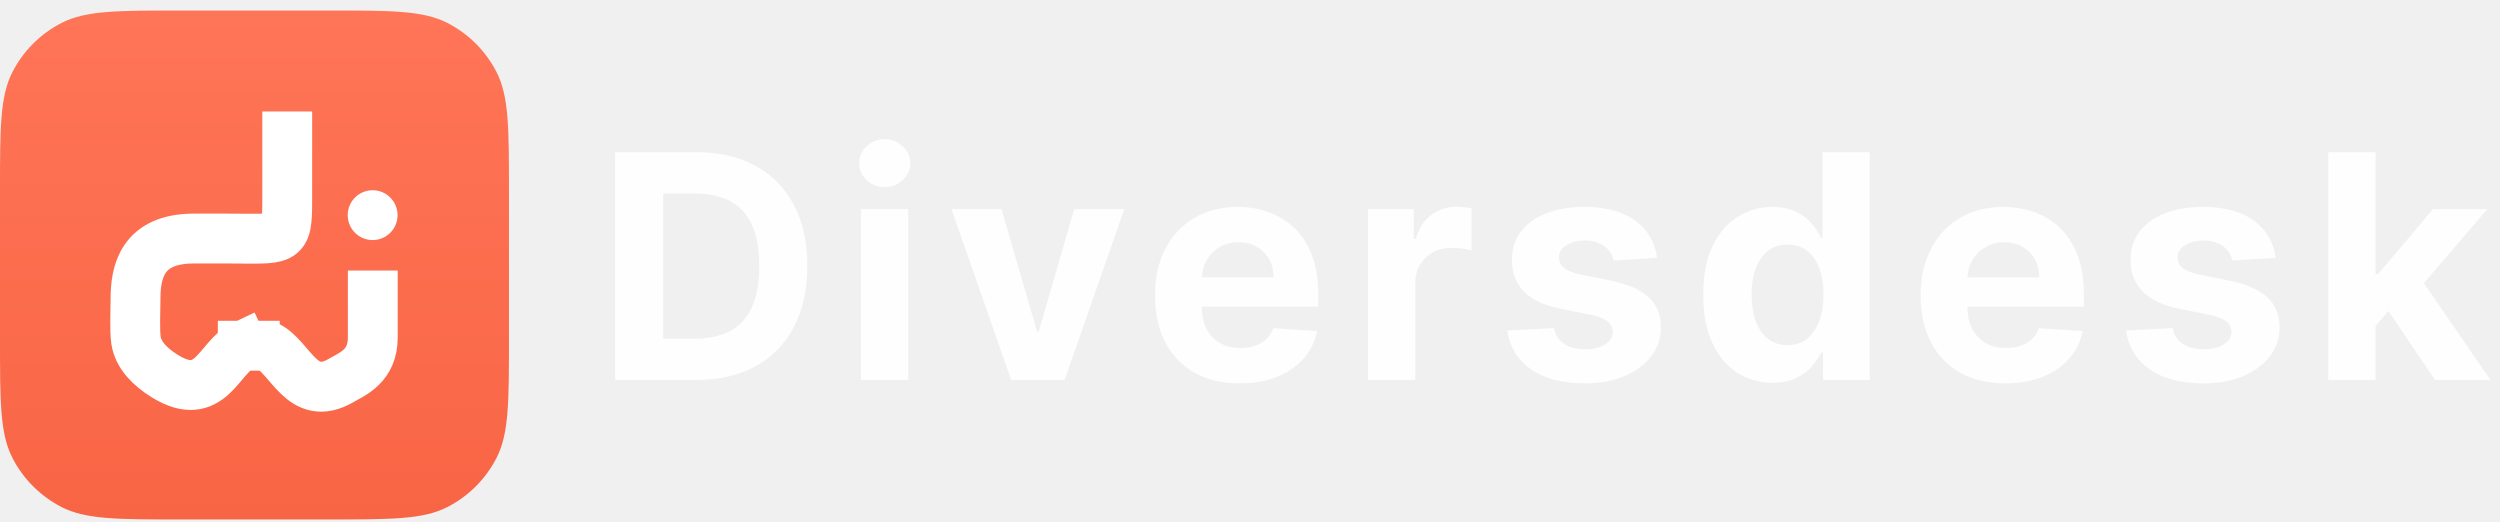
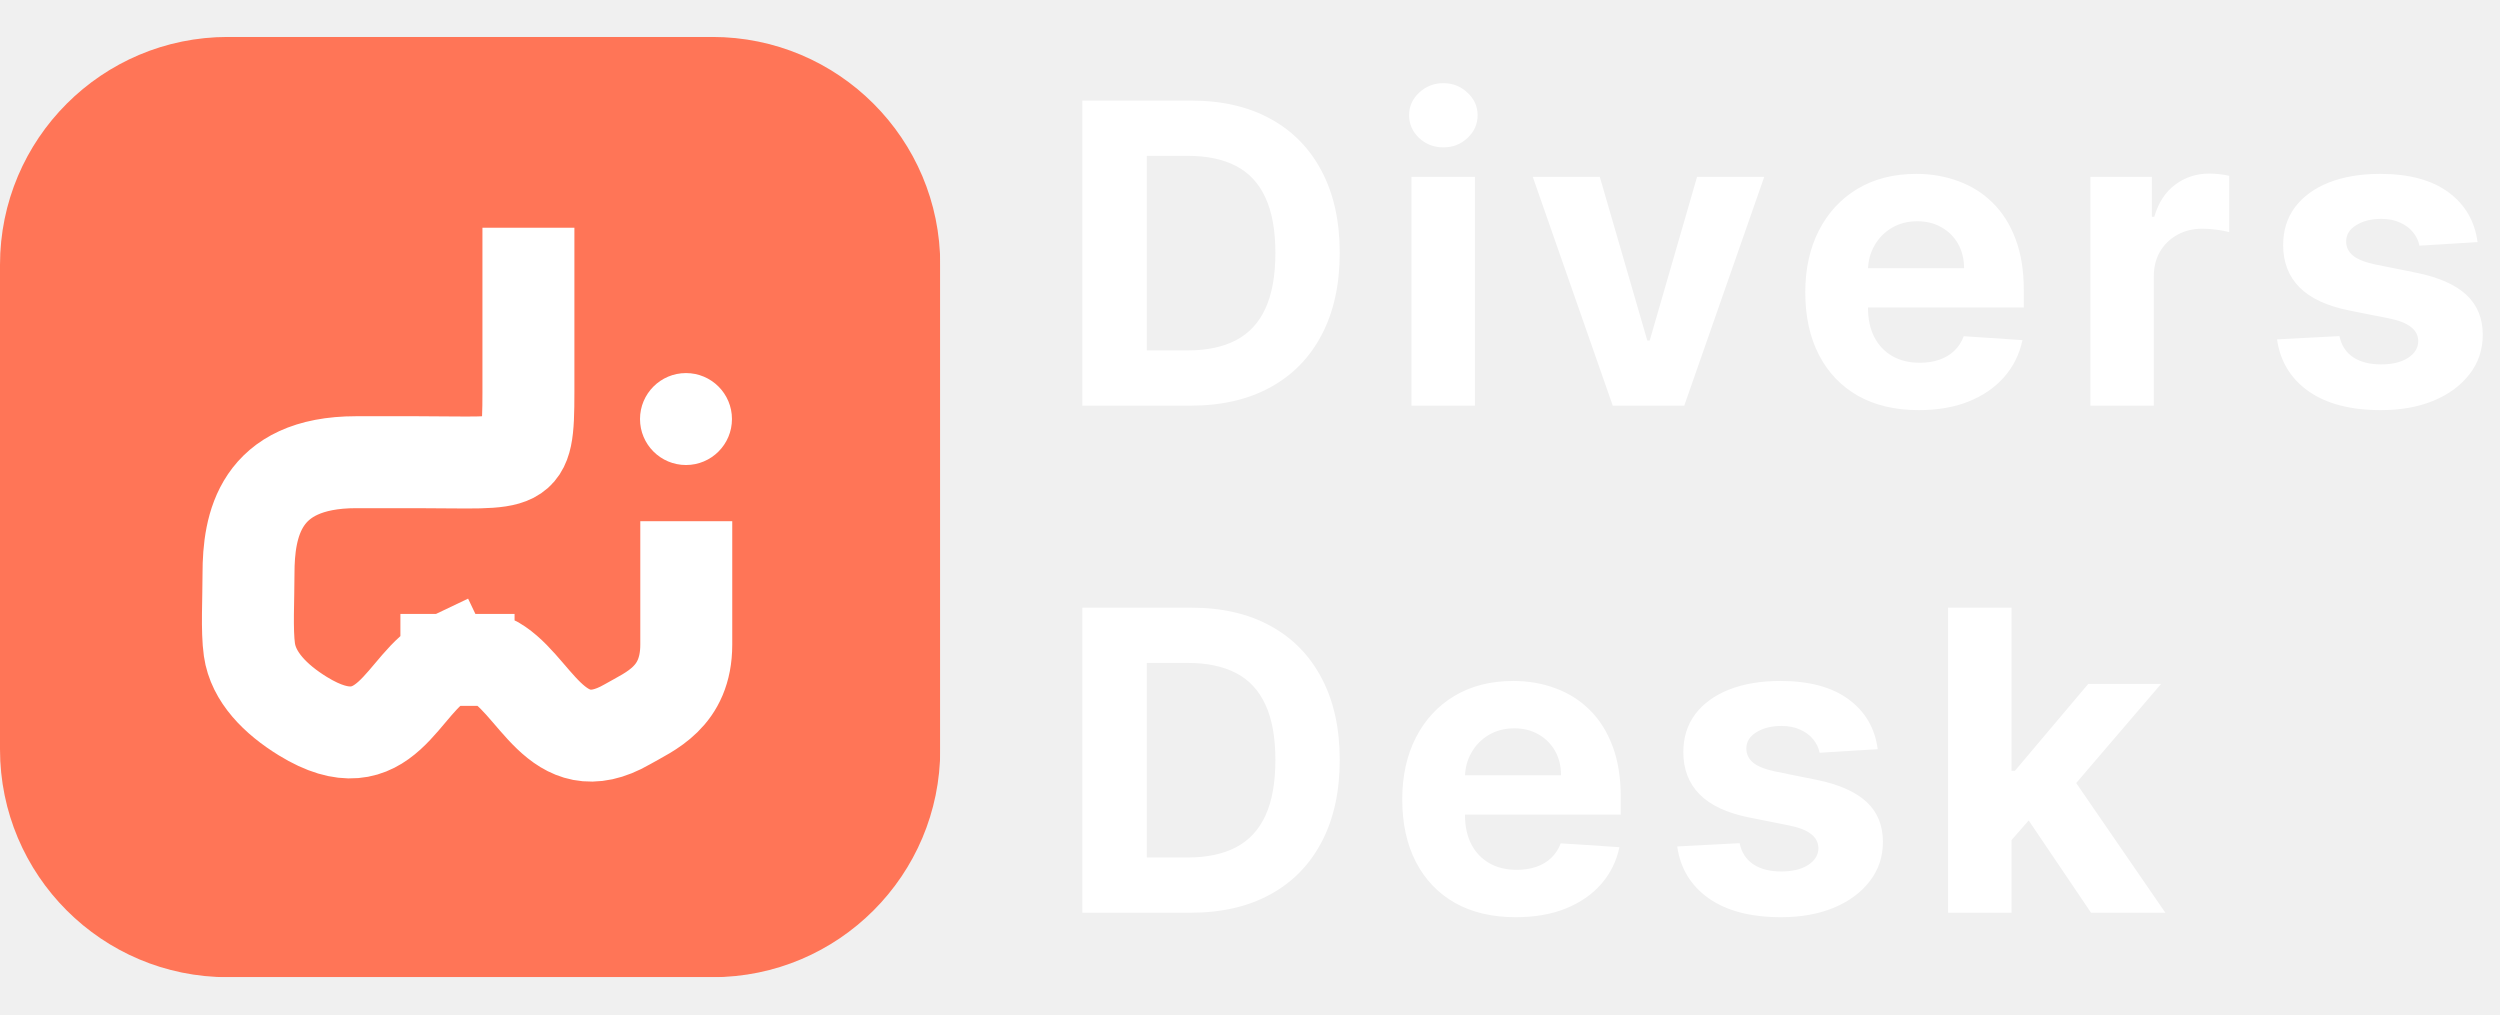
- <svg xmlns="http://www.w3.org/2000/svg" width="163" height="34" viewBox="0 0 163 34" fill="none">
-   <g clip-path="url(#clip0_616_6888)">
-     <path d="M0 12.484C0 8.354 0 6.289 0.804 4.711C1.511 3.324 2.639 2.196 4.026 1.489C5.604 0.685 7.669 0.685 11.799 0.685H21.385C25.515 0.685 27.58 0.685 29.158 1.489C30.545 2.196 31.674 3.324 32.38 4.711C33.184 6.289 33.184 8.354 33.184 12.484V22.07C33.184 26.2 33.184 28.265 32.38 29.843C31.674 31.23 30.545 32.358 29.158 33.066C27.58 33.869 25.515 33.869 21.385 33.869H11.799C7.669 33.869 5.604 33.869 4.026 33.066C2.639 32.358 1.511 31.23 0.804 29.843C0 28.265 0 26.2 0 22.07V12.484Z" fill="url(#paint0_linear_616_6888)" />
-     <path d="M18.727 8.892C18.727 9.858 18.727 11.648 18.727 13.089C18.727 15.878 18.547 15.553 14.779 15.553C12.261 15.553 13.864 15.553 12.643 15.553C9.218 15.553 8.836 17.801 8.836 19.494C8.836 20.386 8.772 21.508 8.867 22.179C9.005 23.145 9.79 23.933 10.752 24.526C13.738 26.366 14.248 23.294 15.828 22.541M16.613 22.541C16.308 22.541 16.099 22.541 15.828 22.541M16.613 22.541H15.828M16.613 22.541C16.907 22.541 17.101 22.541 17.412 22.541C18.974 23.283 19.674 26.291 22.226 24.815C23.016 24.358 24.306 23.867 24.306 21.998V19.263" stroke="white" stroke-width="3.25" stroke-linecap="square" />
-     <circle cx="24.296" cy="14.028" r="1.625" fill="white" />
+ <svg xmlns="http://www.w3.org/2000/svg" width="1060" height="430" viewBox="0 0 1060 430" fill="none">
+   <mask id="mask0_616_6907" style="mask-type:alpha" maskUnits="userSpaceOnUse" x="0" y="15" width="399" height="400">
+     <rect y="15.666" width="398.668" height="398.668" rx="96.626" fill="#C4C4C4" />
+   </mask>
+   <g mask="url(#mask0_616_6907)">
+     <rect width="398.668" height="398.668" transform="translate(0 15.6711)" fill="#FF7557" />
+     <path d="M224.049 116.044C224.049 127.641 224.049 149.109 224.049 166.404C224.049 199.863 221.884 195.97 176.677 195.97C146.463 195.97 165.703 195.97 151.044 195.97C109.957 195.97 105.367 222.936 105.367 243.252C105.367 253.955 104.6 267.415 105.748 275.46C107.402 287.056 116.823 296.513 128.361 303.622C164.183 325.692 170.307 288.843 189.265 279.805M198.683 279.805C195.027 279.805 192.514 279.805 189.265 279.805M198.683 279.805H189.265M198.683 279.805C202.209 279.805 204.535 279.805 208.272 279.805C227.011 288.704 235.403 324.803 266.025 307.085C275.503 301.601 290.978 295.714 290.978 273.296V240.481" stroke="white" stroke-width="38.988" stroke-linecap="square" />
+     <circle cx="290.859" cy="177.676" r="19.494" fill="white" />
  </g>
-   <path opacity="0.9" d="M45.368 24.777H40.103V9.923H45.412C46.906 9.923 48.192 10.22 49.27 10.815C50.349 11.405 51.178 12.254 51.758 13.361C52.343 14.468 52.636 15.793 52.636 17.335C52.636 18.883 52.343 20.212 51.758 21.325C51.178 22.437 50.344 23.29 49.256 23.885C48.173 24.48 46.877 24.777 45.368 24.777ZM43.243 22.086H45.238C46.166 22.086 46.947 21.922 47.581 21.593C48.219 21.259 48.697 20.744 49.017 20.048C49.341 19.347 49.502 18.443 49.502 17.335C49.502 16.238 49.341 15.341 49.017 14.645C48.697 13.948 48.221 13.436 47.588 13.107C46.954 12.778 46.173 12.614 45.245 12.614H43.243V22.086ZM56.13 24.777V13.636H59.22V24.777H56.13ZM57.682 12.2C57.222 12.2 56.828 12.048 56.5 11.743C56.176 11.434 56.014 11.064 56.014 10.634C56.014 10.208 56.176 9.843 56.5 9.538C56.828 9.229 57.222 9.074 57.682 9.074C58.141 9.074 58.533 9.229 58.857 9.538C59.186 9.843 59.35 10.208 59.35 10.634C59.35 11.064 59.186 11.434 58.857 11.743C58.533 12.048 58.141 12.2 57.682 12.2ZM73.306 13.636L69.412 24.777H65.93L62.035 13.636H65.299L67.613 21.608H67.729L70.035 13.636H73.306ZM80.831 24.995C79.685 24.995 78.699 24.763 77.872 24.298C77.05 23.829 76.417 23.167 75.972 22.311C75.527 21.45 75.305 20.433 75.305 19.258C75.305 18.111 75.527 17.106 75.972 16.24C76.417 15.375 77.043 14.7 77.85 14.217C78.663 13.733 79.615 13.491 80.708 13.491C81.443 13.491 82.127 13.61 82.761 13.847C83.399 14.079 83.955 14.429 84.429 14.898C84.907 15.367 85.28 15.957 85.546 16.668C85.812 17.374 85.945 18.201 85.945 19.149V19.997H76.537V18.082H83.036C83.036 17.638 82.939 17.244 82.746 16.9C82.553 16.557 82.284 16.289 81.941 16.095C81.603 15.897 81.209 15.798 80.759 15.798C80.29 15.798 79.874 15.907 79.511 16.124C79.153 16.337 78.873 16.625 78.67 16.987C78.467 17.345 78.363 17.744 78.358 18.184V20.005C78.358 20.556 78.46 21.032 78.663 21.433C78.871 21.835 79.163 22.144 79.54 22.362C79.917 22.579 80.365 22.688 80.882 22.688C81.225 22.688 81.54 22.64 81.825 22.543C82.11 22.446 82.355 22.301 82.558 22.108C82.761 21.915 82.915 21.678 83.022 21.397L85.879 21.586C85.734 22.272 85.437 22.872 84.987 23.384C84.543 23.892 83.967 24.289 83.261 24.574C82.56 24.855 81.75 24.995 80.831 24.995ZM89.187 24.777V13.636H92.182V15.58H92.298C92.501 14.889 92.842 14.367 93.321 14.014C93.799 13.656 94.351 13.477 94.975 13.477C95.129 13.477 95.296 13.486 95.475 13.506C95.654 13.525 95.811 13.552 95.946 13.586V16.327C95.801 16.284 95.601 16.245 95.344 16.211C95.088 16.177 94.854 16.16 94.641 16.16C94.186 16.16 93.78 16.26 93.422 16.458C93.069 16.651 92.789 16.922 92.581 17.27C92.378 17.618 92.276 18.02 92.276 18.474V24.777H89.187ZM108.039 16.813L105.21 16.987C105.162 16.745 105.058 16.528 104.898 16.334C104.739 16.136 104.528 15.979 104.267 15.863C104.011 15.742 103.704 15.682 103.346 15.682C102.867 15.682 102.464 15.783 102.135 15.986C101.806 16.185 101.642 16.451 101.642 16.784C101.642 17.05 101.748 17.275 101.961 17.459C102.174 17.642 102.539 17.79 103.056 17.901L105.072 18.307C106.155 18.53 106.963 18.888 107.495 19.381C108.027 19.874 108.293 20.522 108.293 21.325C108.293 22.055 108.078 22.695 107.647 23.247C107.222 23.798 106.637 24.228 105.892 24.538C105.152 24.842 104.299 24.995 103.332 24.995C101.857 24.995 100.682 24.688 99.807 24.074C98.936 23.455 98.426 22.613 98.276 21.549L101.315 21.39C101.407 21.84 101.63 22.183 101.983 22.42C102.335 22.652 102.788 22.768 103.339 22.768C103.88 22.768 104.316 22.664 104.644 22.456C104.978 22.243 105.147 21.97 105.152 21.637C105.147 21.356 105.029 21.126 104.797 20.948C104.565 20.764 104.207 20.623 103.723 20.527L101.794 20.142C100.706 19.925 99.896 19.548 99.364 19.011C98.837 18.474 98.574 17.79 98.574 16.958C98.574 16.243 98.767 15.626 99.154 15.109C99.546 14.591 100.094 14.193 100.8 13.912C101.511 13.632 102.343 13.491 103.295 13.491C104.702 13.491 105.81 13.789 106.617 14.383C107.43 14.978 107.903 15.788 108.039 16.813ZM115.569 24.958C114.723 24.958 113.956 24.741 113.27 24.306C112.588 23.866 112.046 23.22 111.645 22.369C111.249 21.513 111.05 20.464 111.05 19.221C111.05 17.945 111.256 16.883 111.667 16.037C112.078 15.186 112.624 14.55 113.306 14.13C113.993 13.704 114.745 13.491 115.562 13.491C116.186 13.491 116.705 13.598 117.121 13.81C117.542 14.018 117.88 14.28 118.137 14.594C118.398 14.903 118.596 15.208 118.731 15.508H118.826V9.923H121.908V24.777H118.862V22.993H118.731C118.586 23.302 118.381 23.609 118.115 23.914C117.854 24.214 117.513 24.463 117.092 24.661C116.676 24.859 116.169 24.958 115.569 24.958ZM116.548 22.5C117.046 22.5 117.467 22.364 117.81 22.093C118.158 21.818 118.424 21.433 118.608 20.94C118.797 20.447 118.891 19.869 118.891 19.207C118.891 18.544 118.799 17.969 118.615 17.48C118.432 16.992 118.166 16.615 117.817 16.349C117.469 16.083 117.046 15.95 116.548 15.95C116.04 15.95 115.613 16.088 115.264 16.363C114.916 16.639 114.653 17.021 114.474 17.509C114.295 17.998 114.205 18.564 114.205 19.207C114.205 19.855 114.295 20.428 114.474 20.926C114.658 21.419 114.921 21.806 115.264 22.086C115.613 22.362 116.04 22.5 116.548 22.5ZM130.751 24.995C129.605 24.995 128.619 24.763 127.792 24.298C126.97 23.829 126.337 23.167 125.892 22.311C125.447 21.45 125.224 20.433 125.224 19.258C125.224 18.111 125.447 17.106 125.892 16.24C126.337 15.375 126.963 14.7 127.77 14.217C128.583 13.733 129.535 13.491 130.628 13.491C131.363 13.491 132.047 13.61 132.681 13.847C133.319 14.079 133.875 14.429 134.349 14.898C134.827 15.367 135.2 15.957 135.466 16.668C135.732 17.374 135.865 18.201 135.865 19.149V19.997H126.457V18.082H132.956C132.956 17.638 132.859 17.244 132.666 16.9C132.473 16.557 132.204 16.289 131.861 16.095C131.522 15.897 131.128 15.798 130.679 15.798C130.21 15.798 129.794 15.907 129.431 16.124C129.073 16.337 128.793 16.625 128.59 16.987C128.387 17.345 128.283 17.744 128.278 18.184V20.005C128.278 20.556 128.379 21.032 128.583 21.433C128.79 21.835 129.083 22.144 129.46 22.362C129.837 22.579 130.285 22.688 130.802 22.688C131.145 22.688 131.46 22.64 131.745 22.543C132.03 22.446 132.274 22.301 132.477 22.108C132.681 21.915 132.835 21.678 132.942 21.397L135.799 21.586C135.654 22.272 135.357 22.872 134.907 23.384C134.462 23.892 133.887 24.289 133.181 24.574C132.48 24.855 131.67 24.995 130.751 24.995ZM148.376 16.813L145.547 16.987C145.499 16.745 145.395 16.528 145.235 16.334C145.076 16.136 144.865 15.979 144.604 15.863C144.348 15.742 144.041 15.682 143.683 15.682C143.204 15.682 142.801 15.783 142.472 15.986C142.143 16.185 141.979 16.451 141.979 16.784C141.979 17.05 142.085 17.275 142.298 17.459C142.511 17.642 142.876 17.79 143.393 17.901L145.409 18.307C146.493 18.53 147.3 18.888 147.832 19.381C148.364 19.874 148.63 20.522 148.63 21.325C148.63 22.055 148.415 22.695 147.984 23.247C147.559 23.798 146.974 24.228 146.229 24.538C145.489 24.842 144.636 24.995 143.669 24.995C142.194 24.995 141.019 24.688 140.144 24.074C139.273 23.455 138.763 22.613 138.613 21.549L141.652 21.39C141.744 21.84 141.967 22.183 142.32 22.42C142.673 22.652 143.125 22.768 143.676 22.768C144.217 22.768 144.653 22.664 144.981 22.456C145.315 22.243 145.484 21.97 145.489 21.637C145.484 21.356 145.366 21.126 145.134 20.948C144.902 20.764 144.544 20.623 144.06 20.527L142.131 20.142C141.043 19.925 140.233 19.548 139.701 19.011C139.174 18.474 138.911 17.79 138.911 16.958C138.911 16.243 139.104 15.626 139.491 15.109C139.883 14.591 140.431 14.193 141.137 13.912C141.848 13.632 142.68 13.491 143.632 13.491C145.039 13.491 146.147 13.789 146.954 14.383C147.767 14.978 148.241 15.788 148.376 16.813ZM154.601 21.571L154.608 17.865H155.057L158.626 13.636H162.173L157.378 19.236H156.646L154.601 21.571ZM151.801 24.777V9.923H154.891V24.777H151.801ZM158.764 24.777L155.485 19.925L157.545 17.742L162.383 24.777H158.764Z" fill="white" />
-   <defs>
-     <linearGradient id="paint0_linear_616_6888" x1="16.592" y1="0.685" x2="16.592" y2="33.869" gradientUnits="userSpaceOnUse">
-       <stop stop-color="#FF7557" />
-       <stop offset="1" stop-color="#F86545" />
-     </linearGradient>
-     <clipPath id="clip0_616_6888">
-       <rect width="33.184" height="33.184" fill="white" transform="translate(0 0.684937)" />
-     </clipPath>
-   </defs>
+   <path d="M504.762 172H458.91V42.654H505.141C518.151 42.654 529.351 45.243 538.741 50.422C548.13 55.559 555.351 62.949 560.404 72.591C565.498 82.233 568.046 93.769 568.046 107.201C568.046 120.674 565.498 132.253 560.404 141.937C555.351 151.621 548.088 159.053 538.614 164.232C529.183 169.411 517.899 172 504.762 172ZM486.257 148.569H503.625C511.709 148.569 518.509 147.137 524.025 144.274C529.583 141.369 533.751 136.885 536.53 130.821C539.351 124.716 540.762 116.843 540.762 107.201C540.762 97.643 539.351 89.832 536.53 83.769C533.751 77.706 529.604 73.243 524.088 70.38C518.573 67.517 511.773 66.085 503.688 66.085H486.257V148.569ZM598.469 172V74.99H625.374V172H598.469ZM611.985 62.485C607.985 62.485 604.553 61.159 601.69 58.506C598.869 55.812 597.459 52.591 597.459 48.843C597.459 45.138 598.869 41.959 601.69 39.307C604.553 36.612 607.985 35.265 611.985 35.265C615.985 35.265 619.395 36.612 622.216 39.307C625.079 41.959 626.511 45.138 626.511 48.843C626.511 52.591 625.079 55.812 622.216 58.506C619.395 61.159 615.985 62.485 611.985 62.485ZM748.039 74.99L714.123 172H683.808L649.892 74.99H678.313L698.46 144.4H699.471L719.555 74.99H748.039ZM813.562 173.895C803.583 173.895 794.994 171.874 787.794 167.832C780.636 163.747 775.12 157.979 771.247 150.527C767.373 143.032 765.436 134.169 765.436 123.937C765.436 113.958 767.373 105.201 771.247 97.664C775.12 90.127 780.573 84.254 787.604 80.043C794.678 75.833 802.973 73.727 812.488 73.727C818.888 73.727 824.846 74.759 830.362 76.822C835.92 78.843 840.762 81.896 844.888 85.98C849.056 90.064 852.298 95.201 854.614 101.39C856.93 107.538 858.088 114.737 858.088 122.99V130.379H776.173V113.706H832.762C832.762 109.832 831.92 106.401 830.235 103.411C828.551 100.422 826.214 98.085 823.225 96.401C820.278 94.674 816.846 93.811 812.93 93.811C808.846 93.811 805.225 94.759 802.067 96.653C798.952 98.506 796.509 101.011 794.741 104.169C792.973 107.285 792.067 110.759 792.025 114.59V130.443C792.025 135.242 792.909 139.39 794.678 142.885C796.488 146.379 799.036 149.074 802.32 150.969C805.604 152.863 809.499 153.811 814.004 153.811C816.993 153.811 819.73 153.39 822.214 152.548C824.699 151.705 826.825 150.442 828.593 148.758C830.362 147.074 831.709 145.011 832.635 142.569L857.519 144.211C856.256 150.19 853.667 155.411 849.751 159.874C845.877 164.295 840.867 167.747 834.72 170.232C828.614 172.674 821.562 173.895 813.562 173.895ZM886.317 172V74.99H912.4V91.917H913.411C915.179 85.896 918.148 81.348 922.316 78.275C926.485 75.159 931.284 73.601 936.716 73.601C938.063 73.601 939.516 73.685 941.074 73.854C942.632 74.022 944 74.254 945.179 74.548V98.422C943.916 98.043 942.169 97.706 939.937 97.411C937.705 97.117 935.663 96.969 933.811 96.969C929.853 96.969 926.316 97.832 923.2 99.559C920.127 101.243 917.685 103.601 915.874 106.632C914.106 109.664 913.221 113.159 913.221 117.116V172H886.317ZM1050.48 102.653L1025.84 104.169C1025.42 102.064 1024.52 100.169 1023.13 98.485C1021.74 96.759 1019.91 95.39 1017.63 94.38C1015.4 93.327 1012.73 92.801 1009.61 92.801C1005.44 92.801 1001.93 93.685 999.065 95.453C996.202 97.18 994.771 99.496 994.771 102.401C994.771 104.716 995.697 106.674 997.55 108.274C999.402 109.874 1002.58 111.159 1007.09 112.127L1024.64 115.664C1034.08 117.601 1041.11 120.716 1045.74 125.011C1050.37 129.306 1052.69 134.948 1052.69 141.937C1052.69 148.295 1050.81 153.874 1047.06 158.674C1043.36 163.474 1038.27 167.221 1031.78 169.916C1025.34 172.568 1017.91 173.895 1009.49 173.895C996.644 173.895 986.413 171.221 978.792 165.874C971.213 160.484 966.771 153.158 965.466 143.895L991.929 142.506C992.729 146.421 994.665 149.411 997.739 151.474C1000.81 153.495 1004.75 154.505 1009.55 154.505C1014.27 154.505 1018.05 153.6 1020.92 151.79C1023.82 149.937 1025.3 147.558 1025.34 144.653C1025.3 142.211 1024.27 140.211 1022.24 138.653C1020.22 137.053 1017.11 135.832 1012.9 134.99L996.097 131.643C986.623 129.748 979.571 126.464 974.939 121.79C970.35 117.116 968.055 111.159 968.055 103.916C968.055 97.685 969.739 92.317 973.108 87.811C976.518 83.306 981.297 79.832 987.445 77.39C993.634 74.948 1000.88 73.727 1009.17 73.727C1021.42 73.727 1031.07 76.317 1038.1 81.496C1045.17 86.675 1049.3 93.727 1050.48 102.653Z" fill="white" />
+   <path d="M504.762 387H458.91V257.654H505.141C518.151 257.654 529.351 260.243 538.741 265.422C548.13 270.559 555.351 277.948 560.404 287.59C565.498 297.233 568.046 308.769 568.046 322.201C568.046 335.674 565.498 347.253 560.404 356.937C555.351 366.621 548.088 374.053 538.614 379.232C529.183 384.411 517.899 387 504.762 387ZM486.257 363.569H503.625C511.709 363.569 518.509 362.137 524.025 359.274C529.583 356.369 533.751 351.885 536.53 345.821C539.351 339.716 540.762 331.843 540.762 322.201C540.762 312.643 539.351 304.832 536.53 298.769C533.751 292.706 529.604 288.243 524.088 285.38C518.573 282.517 511.773 281.085 503.688 281.085H486.257V363.569ZM642.679 388.895C632.7 388.895 624.111 386.874 616.911 382.832C609.753 378.747 604.238 372.979 600.364 365.527C596.49 358.032 594.553 349.169 594.553 338.937C594.553 328.958 596.49 320.201 600.364 312.664C604.238 305.127 609.69 299.254 616.722 295.043C623.795 290.833 632.09 288.727 641.606 288.727C648.005 288.727 653.963 289.759 659.479 291.822C665.037 293.843 669.879 296.896 674.005 300.98C678.174 305.064 681.416 310.201 683.731 316.39C686.047 322.538 687.205 329.737 687.205 337.99V345.379H605.29V328.706H661.879C661.879 324.832 661.037 321.401 659.353 318.411C657.669 315.422 655.332 313.085 652.342 311.401C649.395 309.674 645.963 308.811 642.048 308.811C637.963 308.811 634.342 309.759 631.185 311.653C628.069 313.506 625.627 316.011 623.858 319.169C622.09 322.285 621.185 325.759 621.143 329.59V345.443C621.143 350.242 622.027 354.39 623.795 357.885C625.606 361.379 628.153 364.074 631.437 365.969C634.721 367.863 638.616 368.811 643.121 368.811C646.111 368.811 648.848 368.39 651.332 367.548C653.816 366.705 655.942 365.442 657.711 363.758C659.479 362.074 660.826 360.011 661.753 357.569L686.637 359.211C685.374 365.19 682.784 370.411 678.868 374.874C674.995 379.295 669.984 382.747 663.837 385.232C657.732 387.674 650.679 388.895 642.679 388.895ZM796.149 317.653L771.517 319.169C771.096 317.064 770.191 315.169 768.802 313.485C767.412 311.759 765.581 310.39 763.307 309.38C761.075 308.327 758.402 307.801 755.286 307.801C751.118 307.801 747.602 308.685 744.739 310.453C741.876 312.18 740.444 314.495 740.444 317.401C740.444 319.716 741.37 321.674 743.223 323.274C745.076 324.874 748.255 326.159 752.76 327.127L770.317 330.664C779.749 332.601 786.78 335.716 791.412 340.011C796.044 344.306 798.359 349.948 798.359 356.937C798.359 363.295 796.486 368.874 792.738 373.674C789.033 378.474 783.938 382.221 777.454 384.916C771.012 387.568 763.581 388.895 755.16 388.895C742.318 388.895 732.086 386.221 724.465 380.874C716.886 375.484 712.444 368.158 711.139 358.895L737.602 357.506C738.402 361.421 740.339 364.411 743.413 366.474C746.486 368.495 750.423 369.505 755.223 369.505C759.939 369.505 763.728 368.6 766.591 366.79C769.496 364.937 770.97 362.558 771.012 359.653C770.97 357.211 769.939 355.211 767.918 353.653C765.896 352.053 762.781 350.832 758.57 349.99L741.77 346.643C732.297 344.748 725.244 341.464 720.613 336.79C716.023 332.116 713.729 326.159 713.729 318.916C713.729 312.685 715.413 307.317 718.781 302.811C722.192 298.306 726.971 294.833 733.118 292.39C739.307 289.948 746.549 288.727 754.844 288.727C767.096 288.727 776.738 291.317 783.77 296.496C790.844 301.675 794.97 308.727 796.149 317.653ZM850.351 359.084L850.414 326.811H854.33L885.403 289.99H916.287L874.54 338.748H868.161L850.351 359.084ZM825.972 387V257.654H852.877V387H825.972ZM886.603 387L858.056 344.748L875.993 325.737L918.119 387H886.603Z" fill="white" />
</svg>
